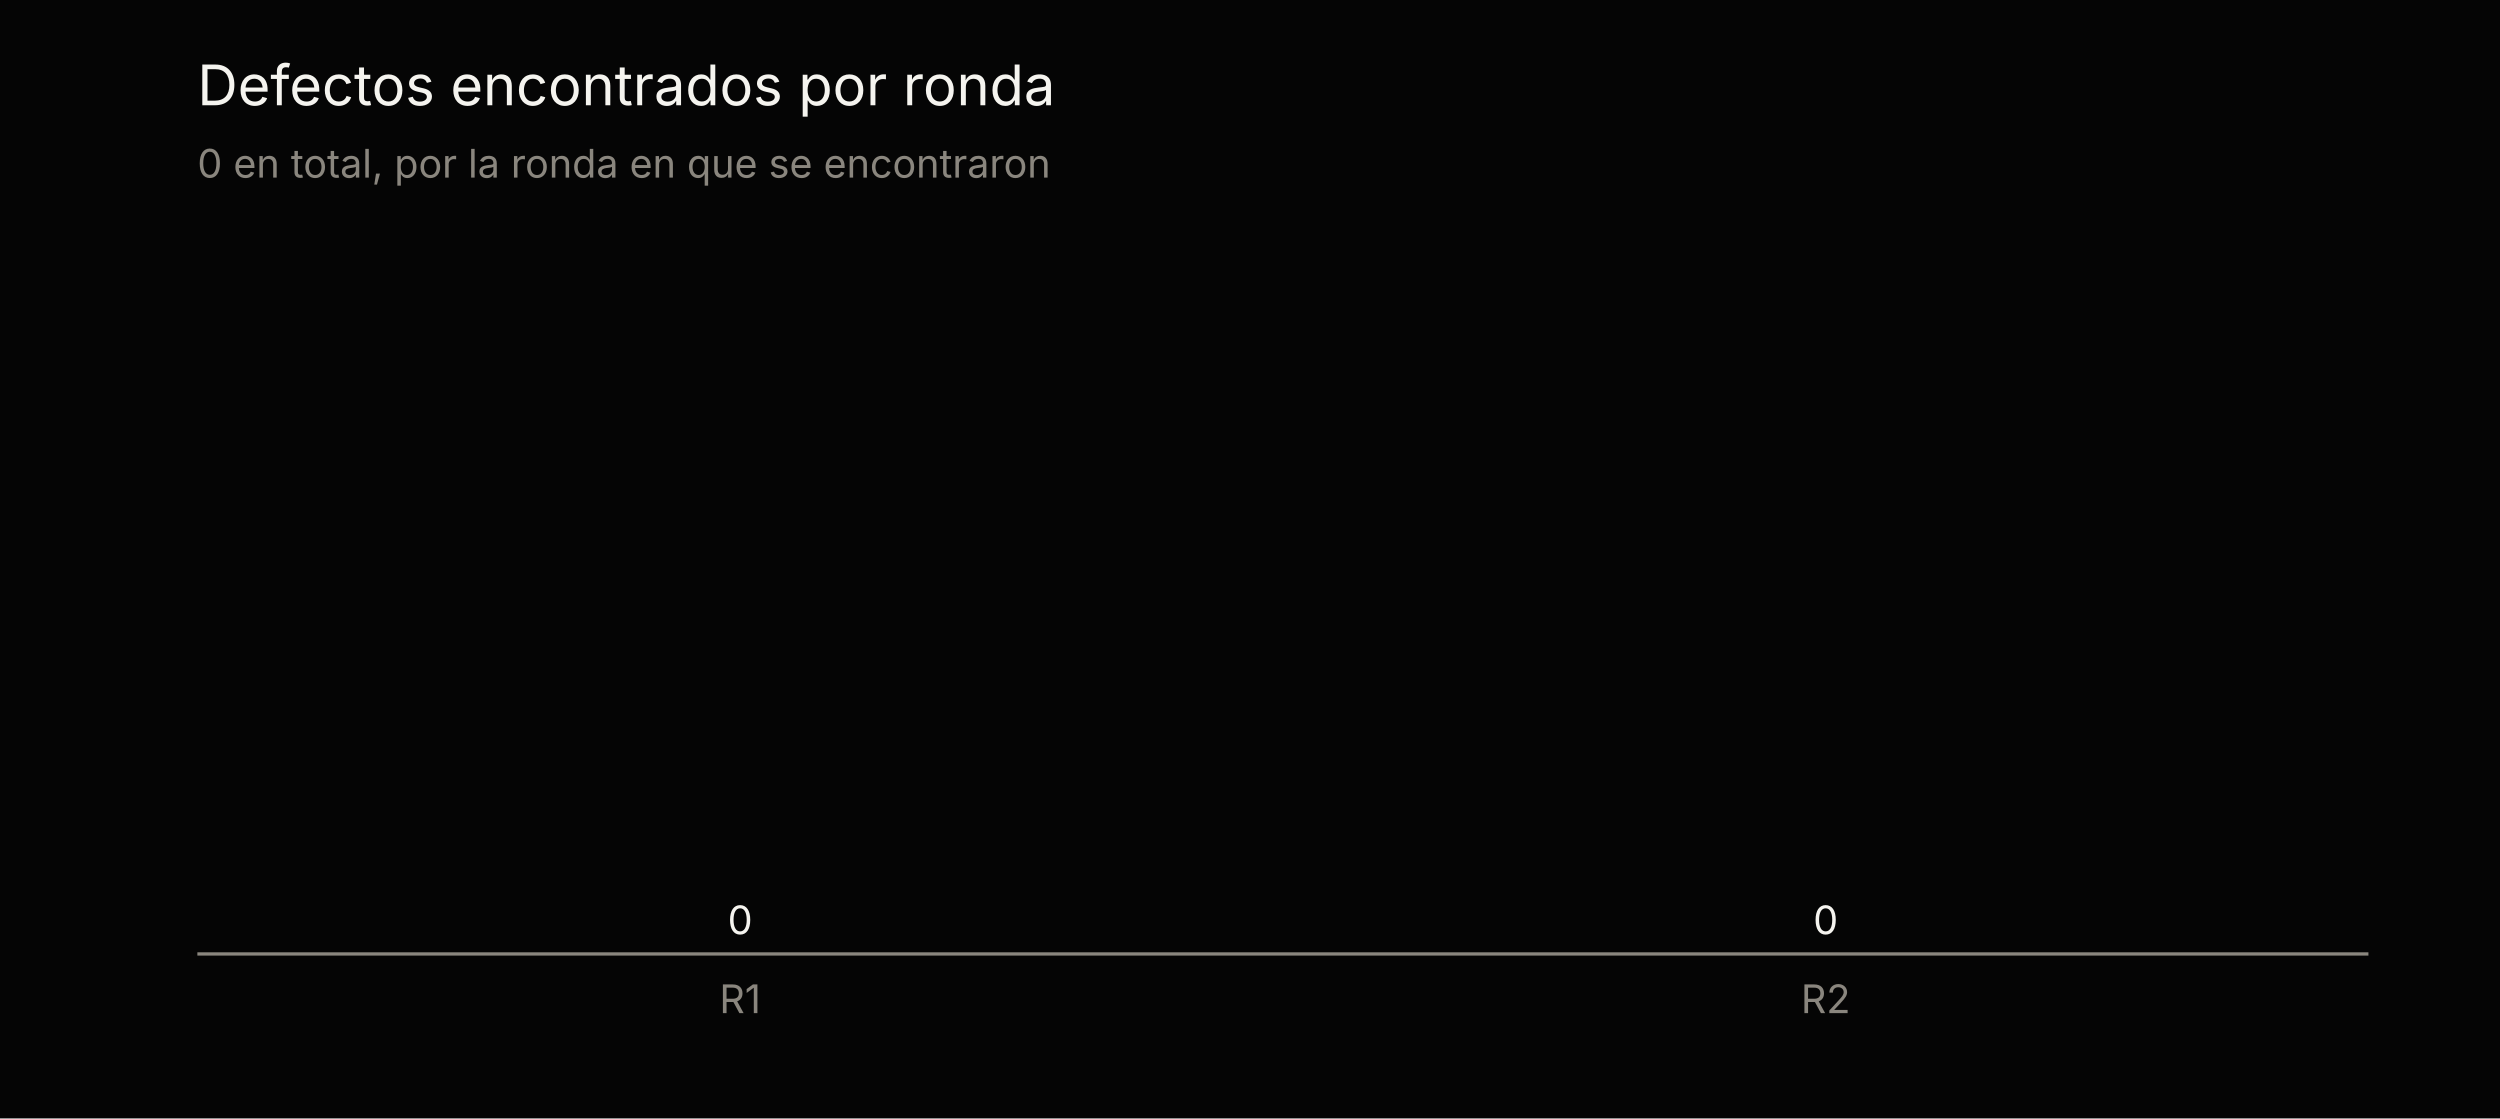
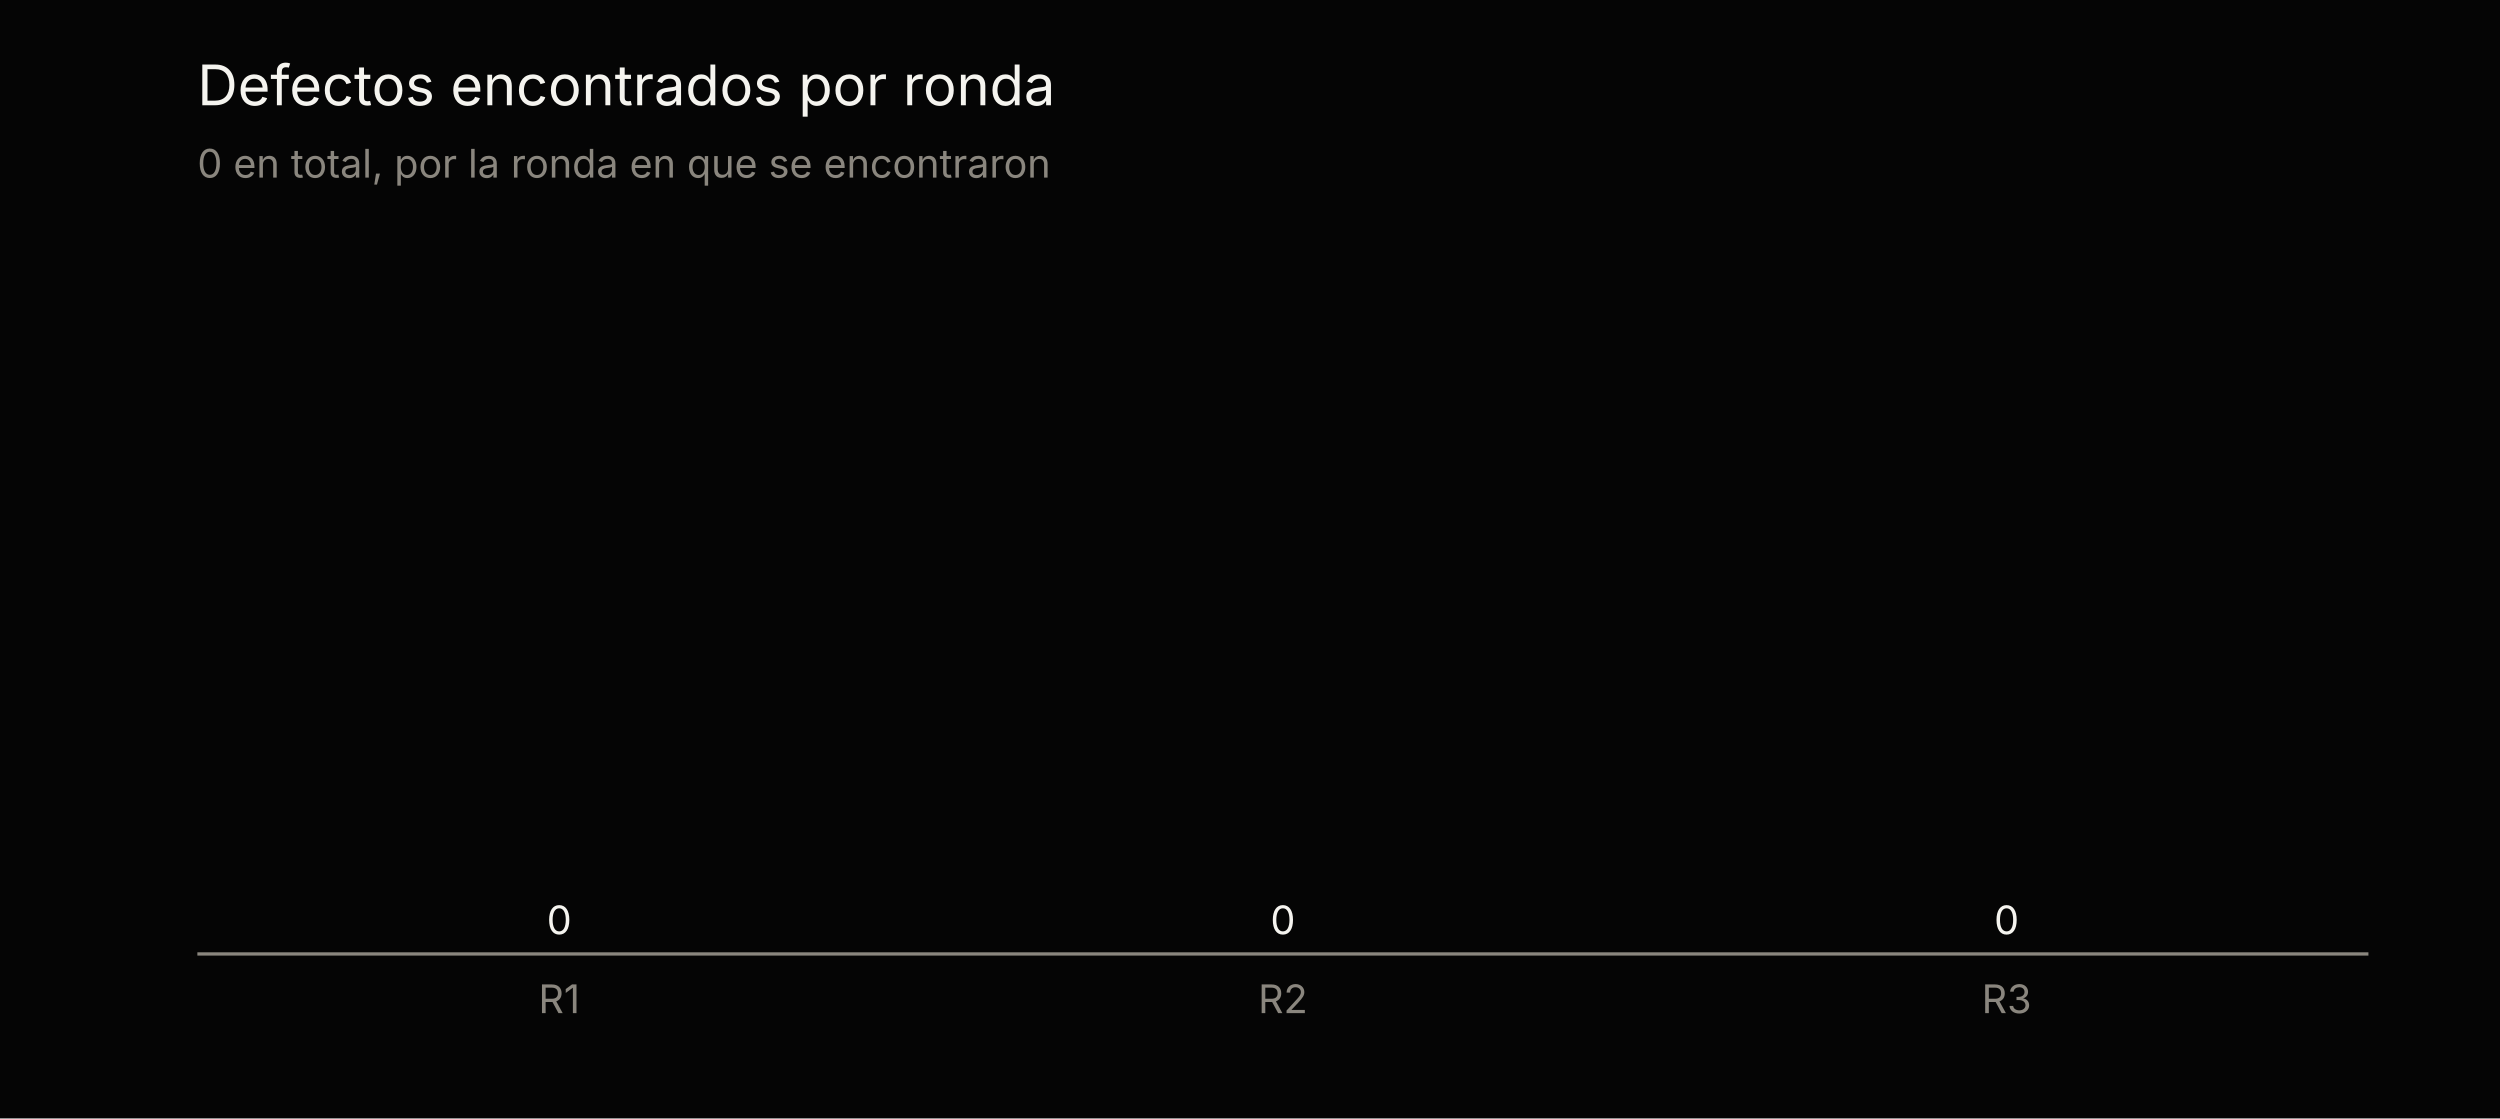
<svg xmlns="http://www.w3.org/2000/svg" viewBox="0 0 760 340" font-family="Inter, Arial, sans-serif" font-size="12">
  <rect width="760" height="340" fill="#050505" />
  <text x="60" y="32" font-size="17" fill="#f5f4ef">Defectos encontrados por ronda</text>
  <text x="60" y="54" fill="#8a867e">0 en total, por la ronda en que se encontraron</text>
-   <rect x="126.0" y="290.0" width="198.0" height="0.0" fill="#4a4740" />
-   <text x="225.0" y="284.0" text-anchor="middle" fill="#f5f4ef">0</text>
-   <text x="225.0" y="308" text-anchor="middle" fill="#8a867e">R1</text>
-   <rect x="456.0" y="290.0" width="198.0" height="0.0" fill="#d5a84b" />
-   <text x="555.0" y="284.0" text-anchor="middle" fill="#f5f4ef">0</text>
-   <text x="555.0" y="308" text-anchor="middle" fill="#8a867e">R2</text>
+   <rect x="104.0" y="290.0" width="132.0" height="0.0" fill="#4a4740" />
+   <text x="170.0" y="284.0" text-anchor="middle" fill="#f5f4ef">0</text>
+   <text x="170.0" y="308" text-anchor="middle" fill="#8a867e">R1</text>
+   <rect x="324.0" y="290.0" width="132.0" height="0.0" fill="#4a4740" />
+   <text x="390.0" y="284.0" text-anchor="middle" fill="#f5f4ef">0</text>
+   <text x="390.0" y="308" text-anchor="middle" fill="#8a867e">R2</text>
+   <rect x="544.0" y="290.0" width="132.0" height="0.0" fill="#d5a84b" />
+   <text x="610.0" y="284.0" text-anchor="middle" fill="#f5f4ef">0</text>
+   <text x="610.0" y="308" text-anchor="middle" fill="#8a867e">R3</text>
  <line x1="60" x2="720" y1="290" y2="290" stroke="#8a867e" />
</svg>
